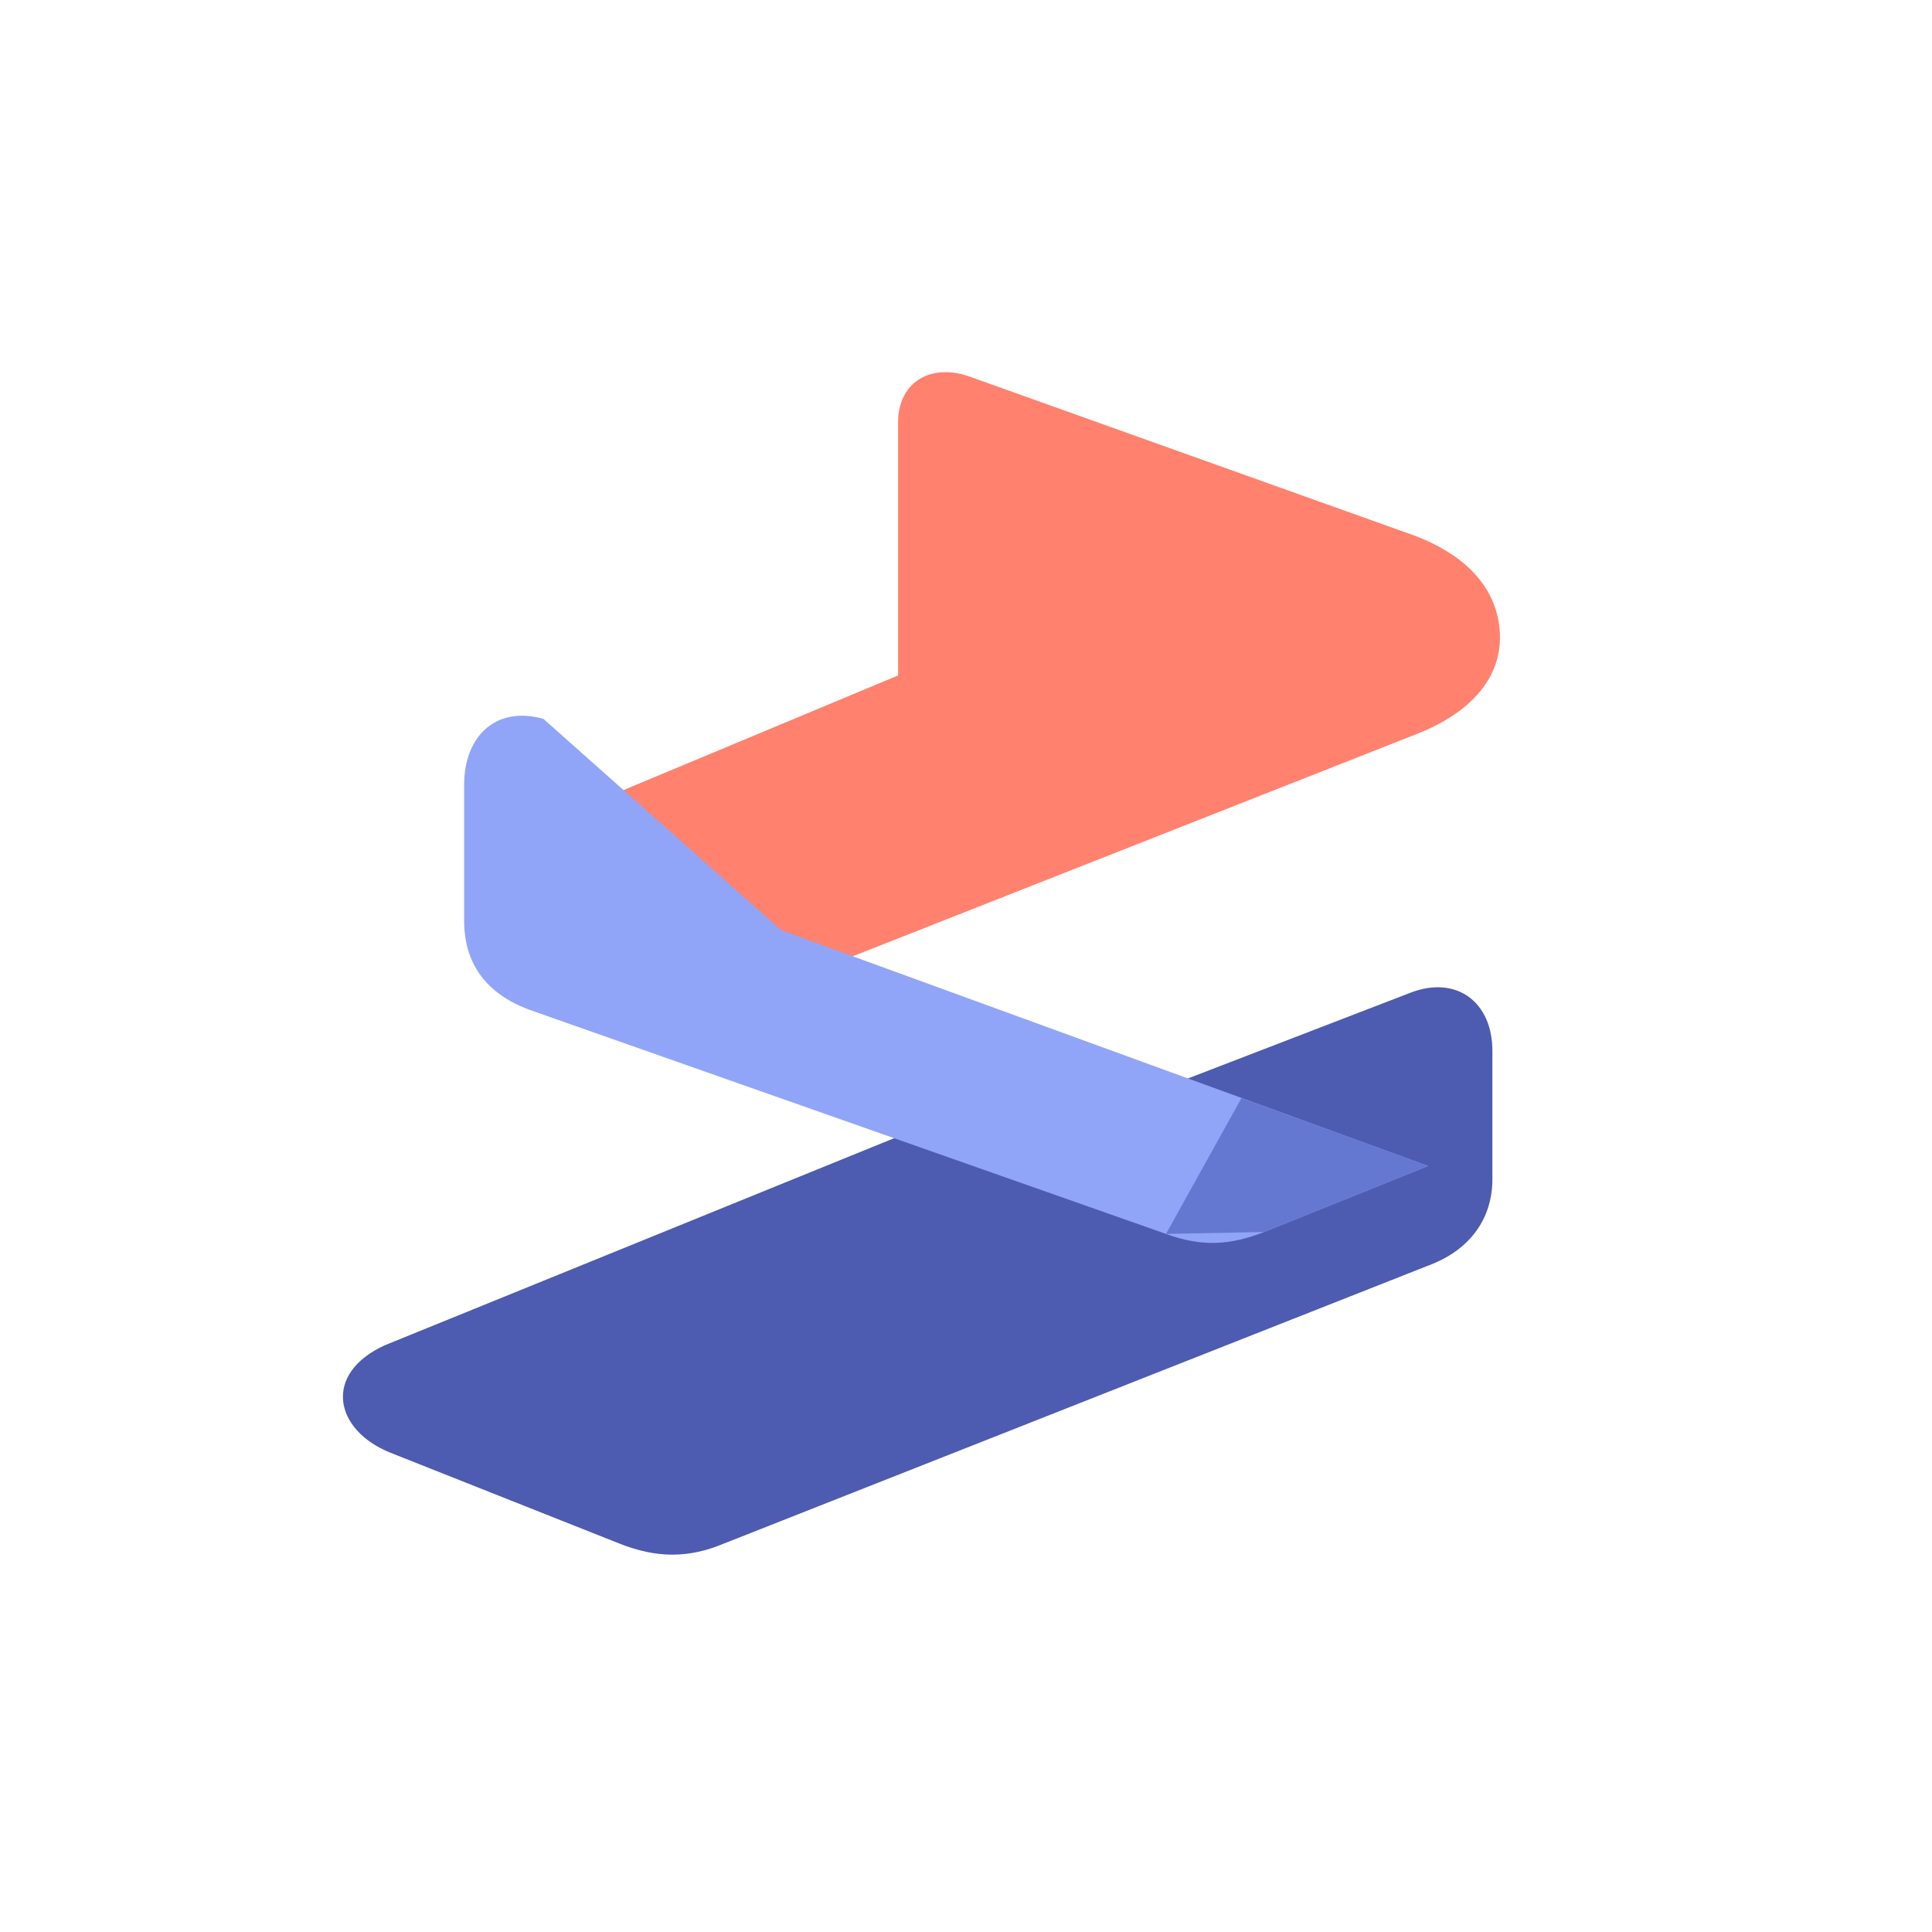
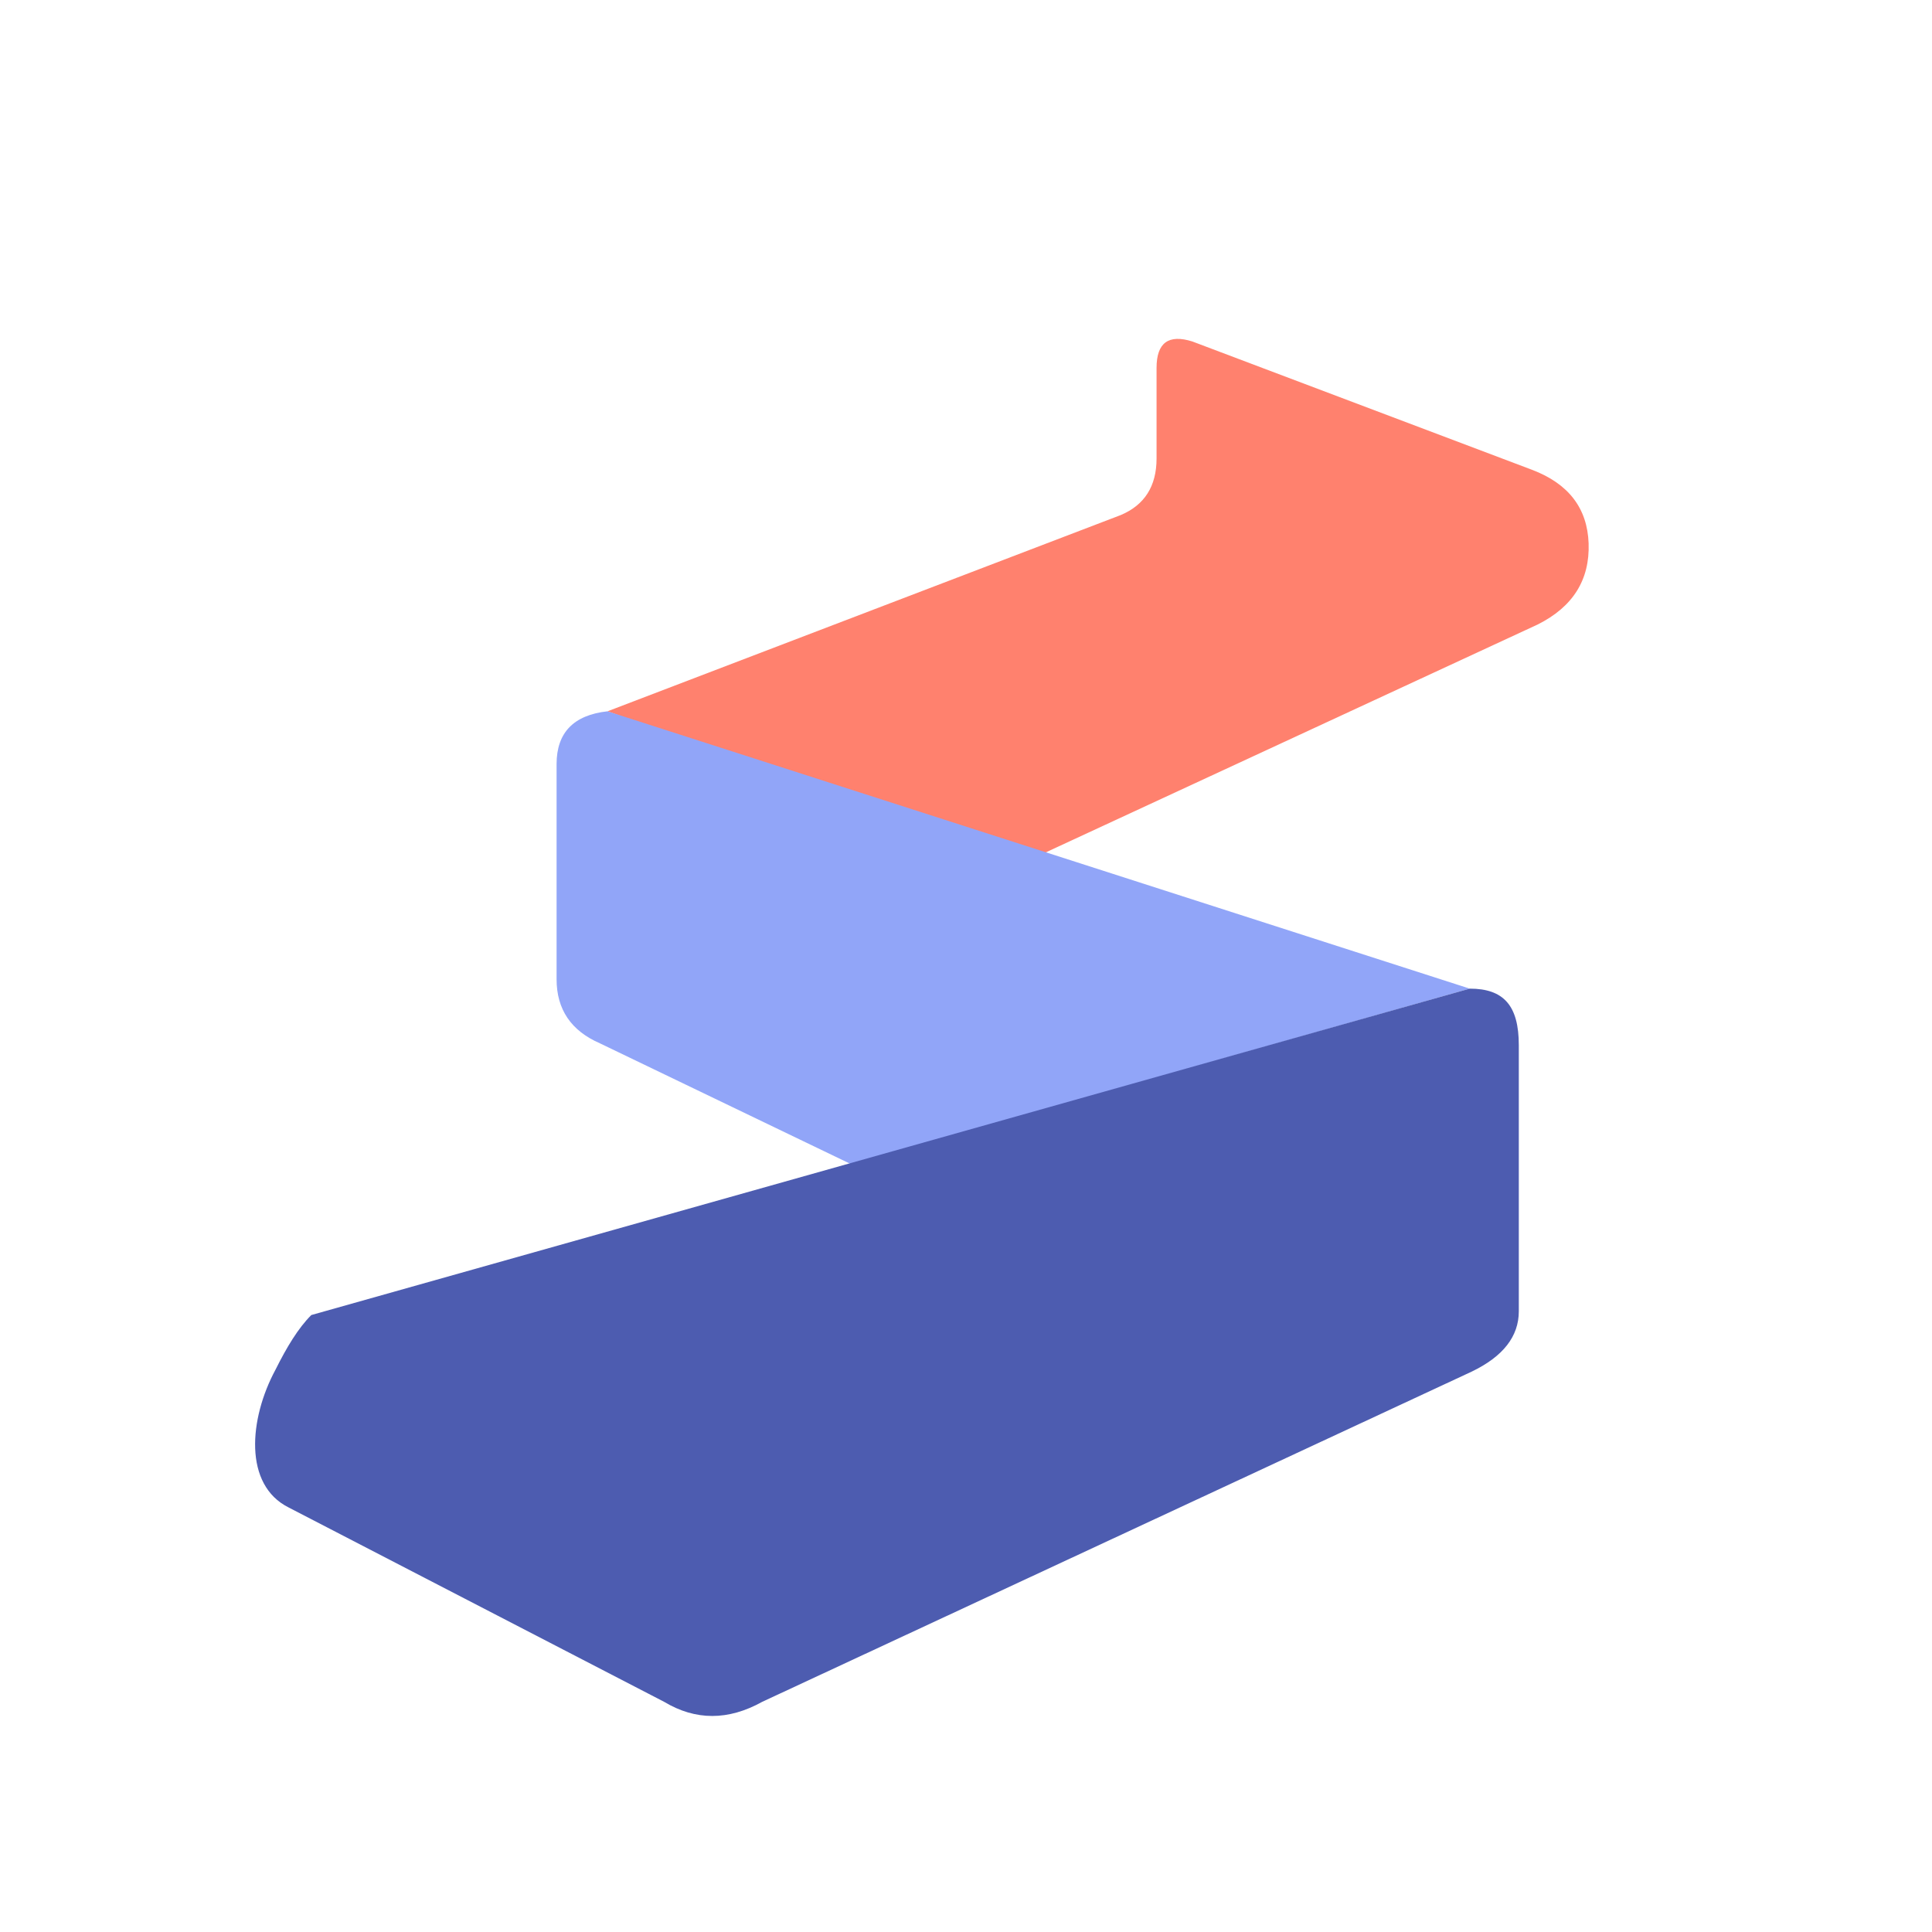
<svg xmlns="http://www.w3.org/2000/svg" viewBox="0 0 1024 1024" role="img" aria-label="Atlas Folded Path mark">
-   <path d="M626 573 748 526c24-9 43 5 43 31v68c0 21-12 37-32 45L384 818c-19 8-36 8-56 0l-121-48c-30-12-36-42-3-57l364-148z" fill="#4d5cb0" />
-   <path d="M476 224c0-22 18-32 39-24l235 84c29 11 45 30 45 54 0 22-16 40-44 51L411 523l-153-74 218-91z" fill="#ff816e" />
-   <path d="M288 381c-25-7-42 9-42 35v72c0 24 13 39 34 47l338 119c19 7 34 6 52-1l87-35-343-125z" fill="#91a5f8" />
-   <path d="m618 654 52-1 87-35-99-36z" fill="#6578d1" />
+   <path d="M613 195q0-20 19-14l180 68q29 11 30 39 1 29-27 43L543 457 322 377l272-104q19-8 19-30z" fill="#ff816e" />
+   <path d="M322 377 779 524 451 617 318 553q-23-10-23-34V405q0-25 27-28z" fill="#91a5f8" />
+   <path d="M165 697 779 524c18 0 26 9 26 30v141q0 20-25 32L404 902q-27 15-52 0L153 799c-24-12-21-47-7-73 6-12 12-22 19-29z" fill="#4d5cb0" />
</svg>
